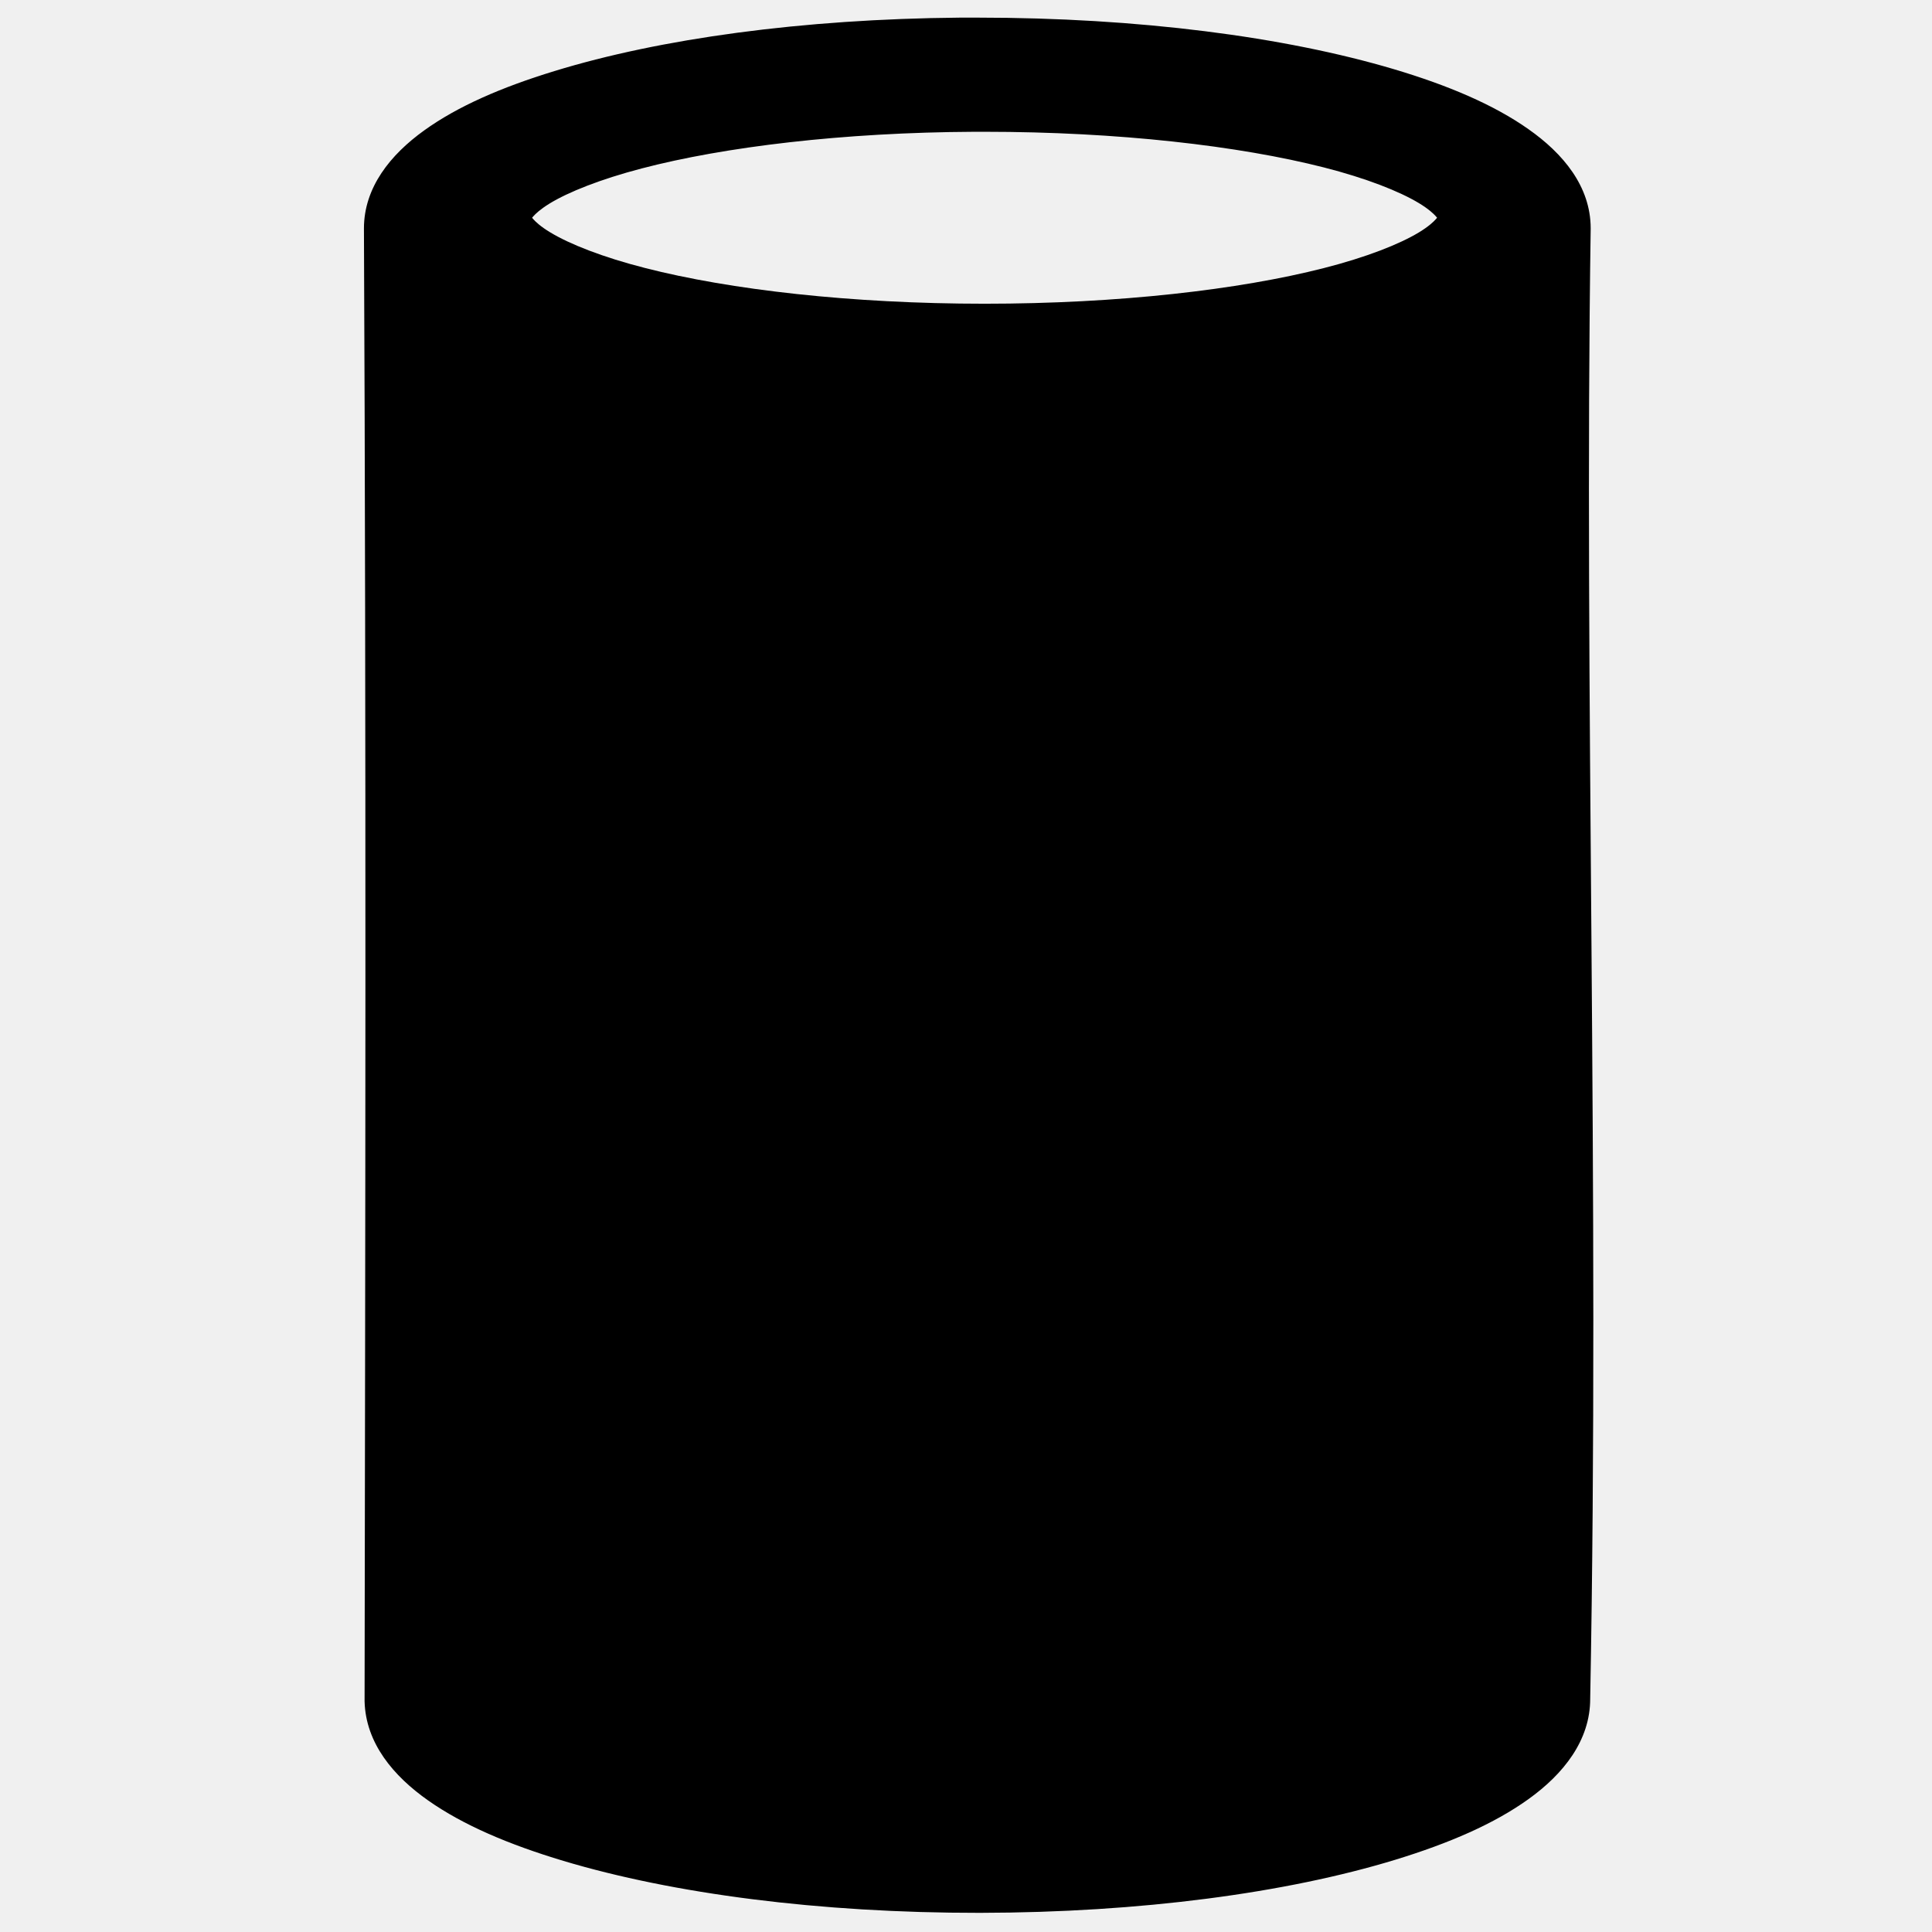
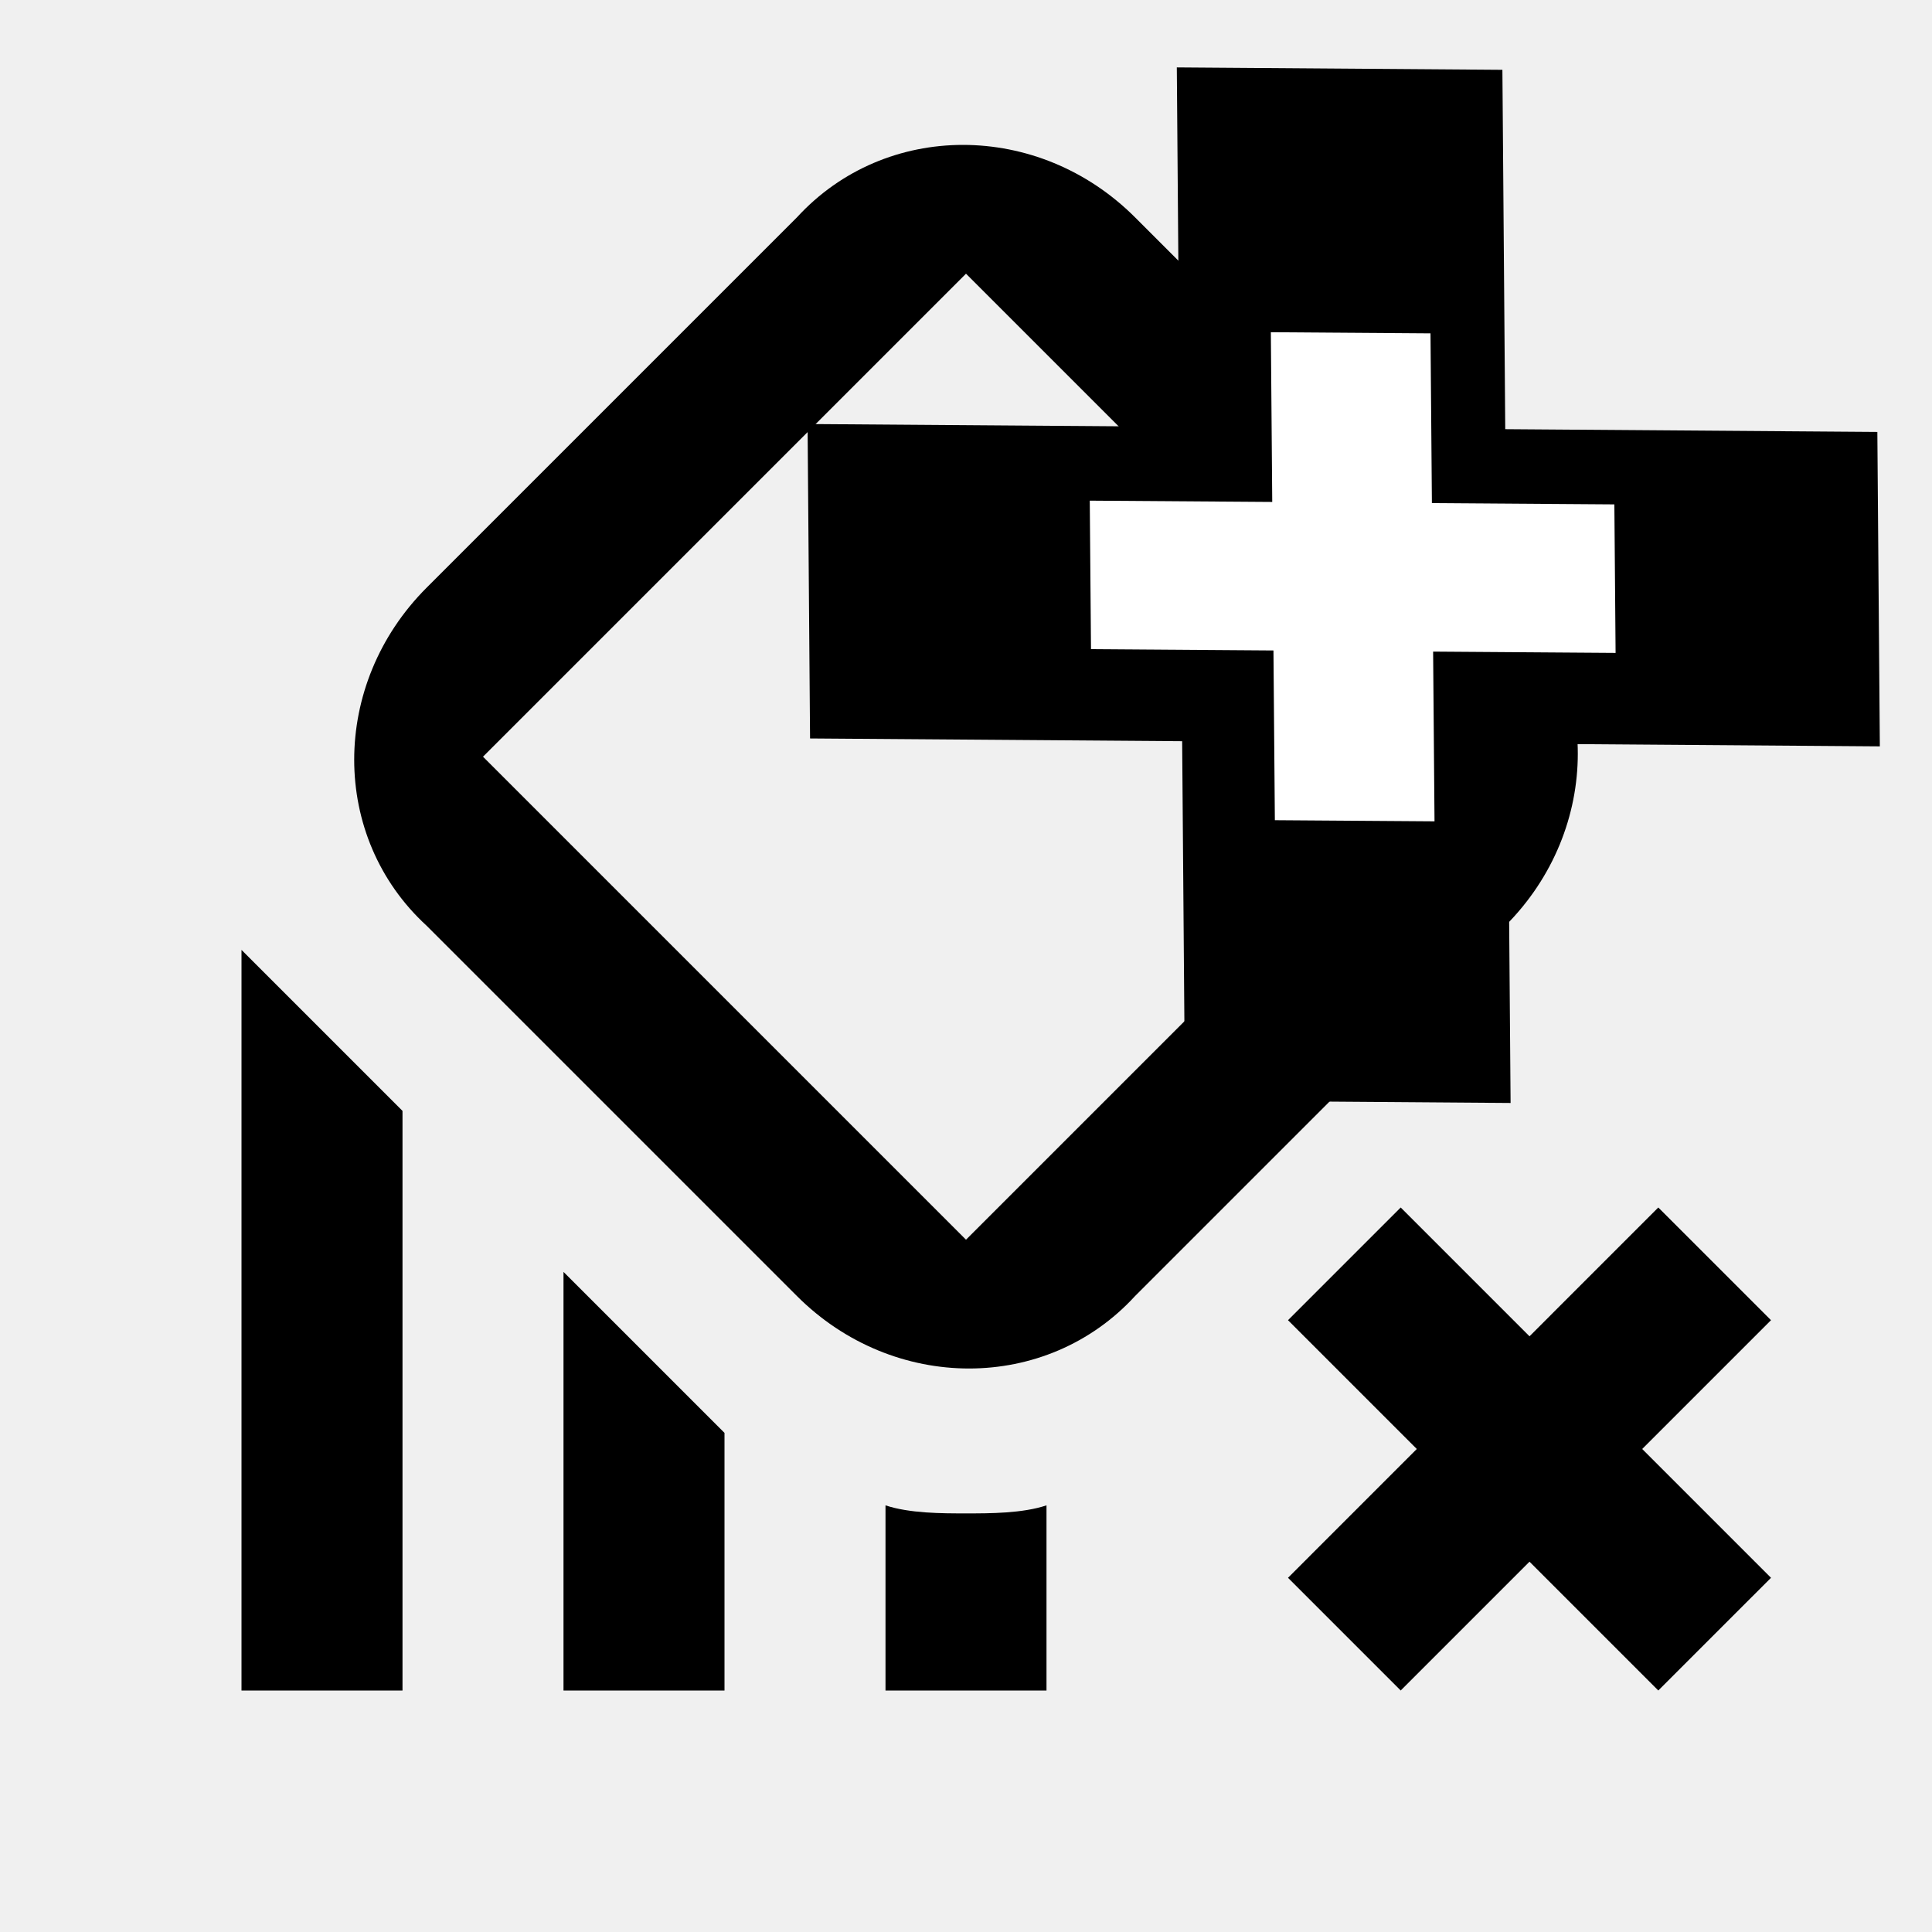
- <svg xmlns="http://www.w3.org/2000/svg" viewBox="0 0 24 24">
-   <path d="M 11.926,0.219 C 9.963,0.236 8.2,0.48 6.887,0.883 6.23,1.084 5.684,1.321 5.268,1.621 4.851,1.921 4.522,2.327 4.521,2.836 v 0.002 c 0.029,6.245 0.017,12.653 0.008,18.283 v 0.006 0.008 c 0.014,0.519 0.357,0.927 0.791,1.232 0.434,0.305 1,0.546 1.68,0.75 1.359,0.407 3.173,0.647 5.172,0.645 2,-0.003 3.807,-0.247 5.156,-0.658 0.674,-0.206 1.236,-0.449 1.664,-0.758 0.428,-0.308 0.763,-0.725 0.762,-1.244 0.118,-6.252 -0.078,-12.671 0.006,-18.258 v -0.004 -0.006 C 19.759,2.315 19.417,1.906 18.986,1.604 18.556,1.301 17.992,1.061 17.314,0.859 15.96,0.457 14.147,0.219 12.143,0.219 c -0.072,-3.1648e-4 -0.143,-3.1648e-4 -0.215,0 z m 0.178,1.418 c 0.042,-1.13e-4 0.083,-1.13e-4 0.125,0 h 0.002 c 1.659,-5.2e-6 3.164,0.175 4.215,0.443 0.526,0.134 0.938,0.297 1.18,0.443 0.241,0.146 0.24,0.229 0.24,0.182 1.1e-5,-0.048 0.001,0.036 -0.24,0.182 -0.241,0.146 -0.654,0.309 -1.18,0.443 -1.051,0.269 -2.555,0.443 -4.215,0.443 C 10.571,3.773 9.067,3.599 8.016,3.33 7.49,3.196 7.077,3.033 6.836,2.887 6.594,2.741 6.596,2.657 6.596,2.705 6.596,2.752 6.593,2.673 6.826,2.529 7.059,2.386 7.46,2.226 7.973,2.092 8.998,1.824 10.469,1.645 12.104,1.637 Z" id="CustomSupportCylinderIcon" />
+ <svg xmlns="http://www.w3.org/2000/svg" id="svg12" viewBox="0 0 24 24" version="1.1">
+   <defs id="defs16" />
+   <path id="path2" d="M12,3.4l6,6l-6,6l-6-6L12,3.4 M5.3,7.3c-1.2,1.2-1.2,3.1,0,4.2l4.6,4.6c1.2,1.2,3.1,1.2,4.2,0l4.6-4.6  c1.2-1.2,1.2-3.1,0-4.2l-4.6-4.6c-1.2-1.2-3.1-1.2-4.2,0L5.3,7.3z" />
+   <polygon id="polygon4" points="20.4,18 22,19.6 20.6,21 19,19.4 17.4,21 16,19.6 17.6,18 16,16.4 17.4,15 19,16.6 20.6,15 22,16.4" />
+   <polygon id="polygon6" points="3,11.8 3,21 5,21 5,13.8" />
+   <path id="path8" d="M13,18.7V21h-2v-2.3c0.3,0.1,0.7,0.1,1,0.1S12.7,18.8,13,18.7z" />
+   <path id="path10" d="M8.6,17.4c0.1,0.1,0.3,0.3,0.4,0.4V21H7v-5.2L8.6,17.4z" />
+   <polygon transform="matrix(1.455529,1.405708,-1.433413,1.384349,14.83832,-44.35726)" points="22,16.4 20.4,18 22,19.6 20.6,21 19,19.4 17.4,21 16,19.6 17.6,18 16,16.4 17.4,15 19,16.6 20.6,15 " id="polygon4-4" />
+   <polygon style="fill:#ffffff" id="polygon4-4-1" points="20.6,15 22,16.4 20.4,18 22,19.6 20.6,21 19,19.4 17.4,21 16,19.6 17.6,18 16,16.4 17.4,15 19,16.6 " transform="matrix(0.713758,0.6639375,-0.7029127,0.6538493,15.89449,-17.21915)" />
</svg>
